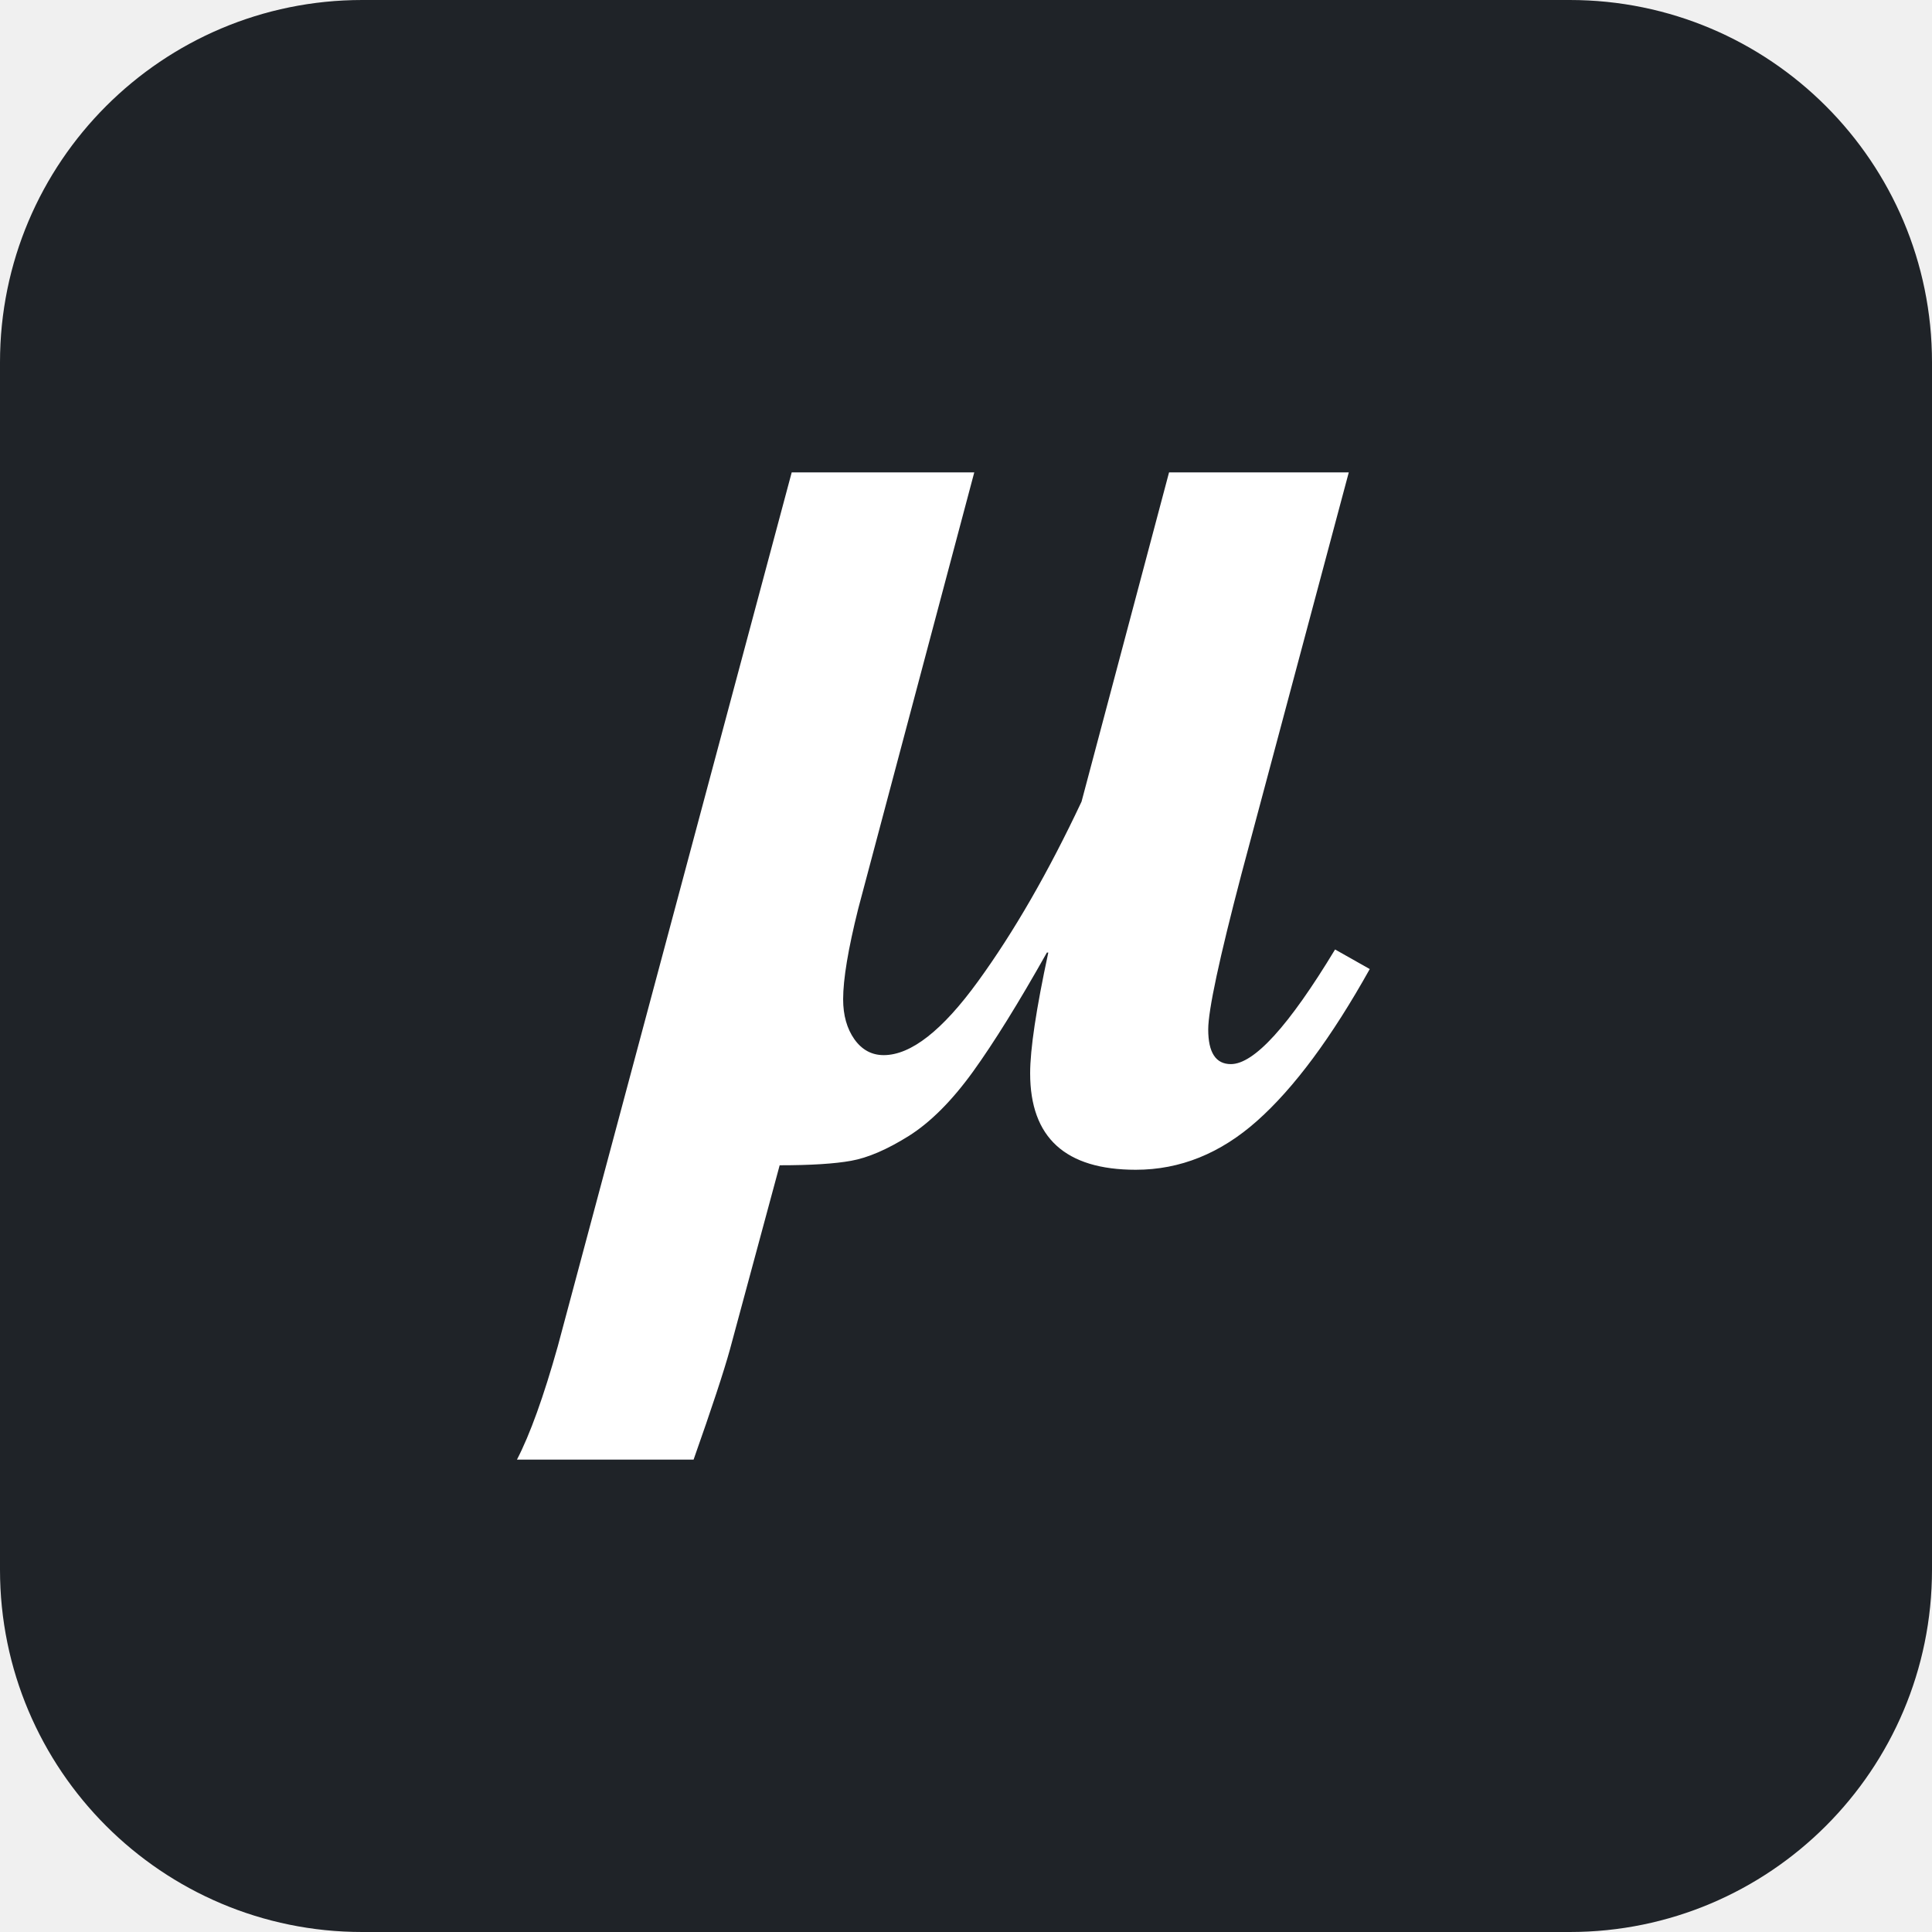
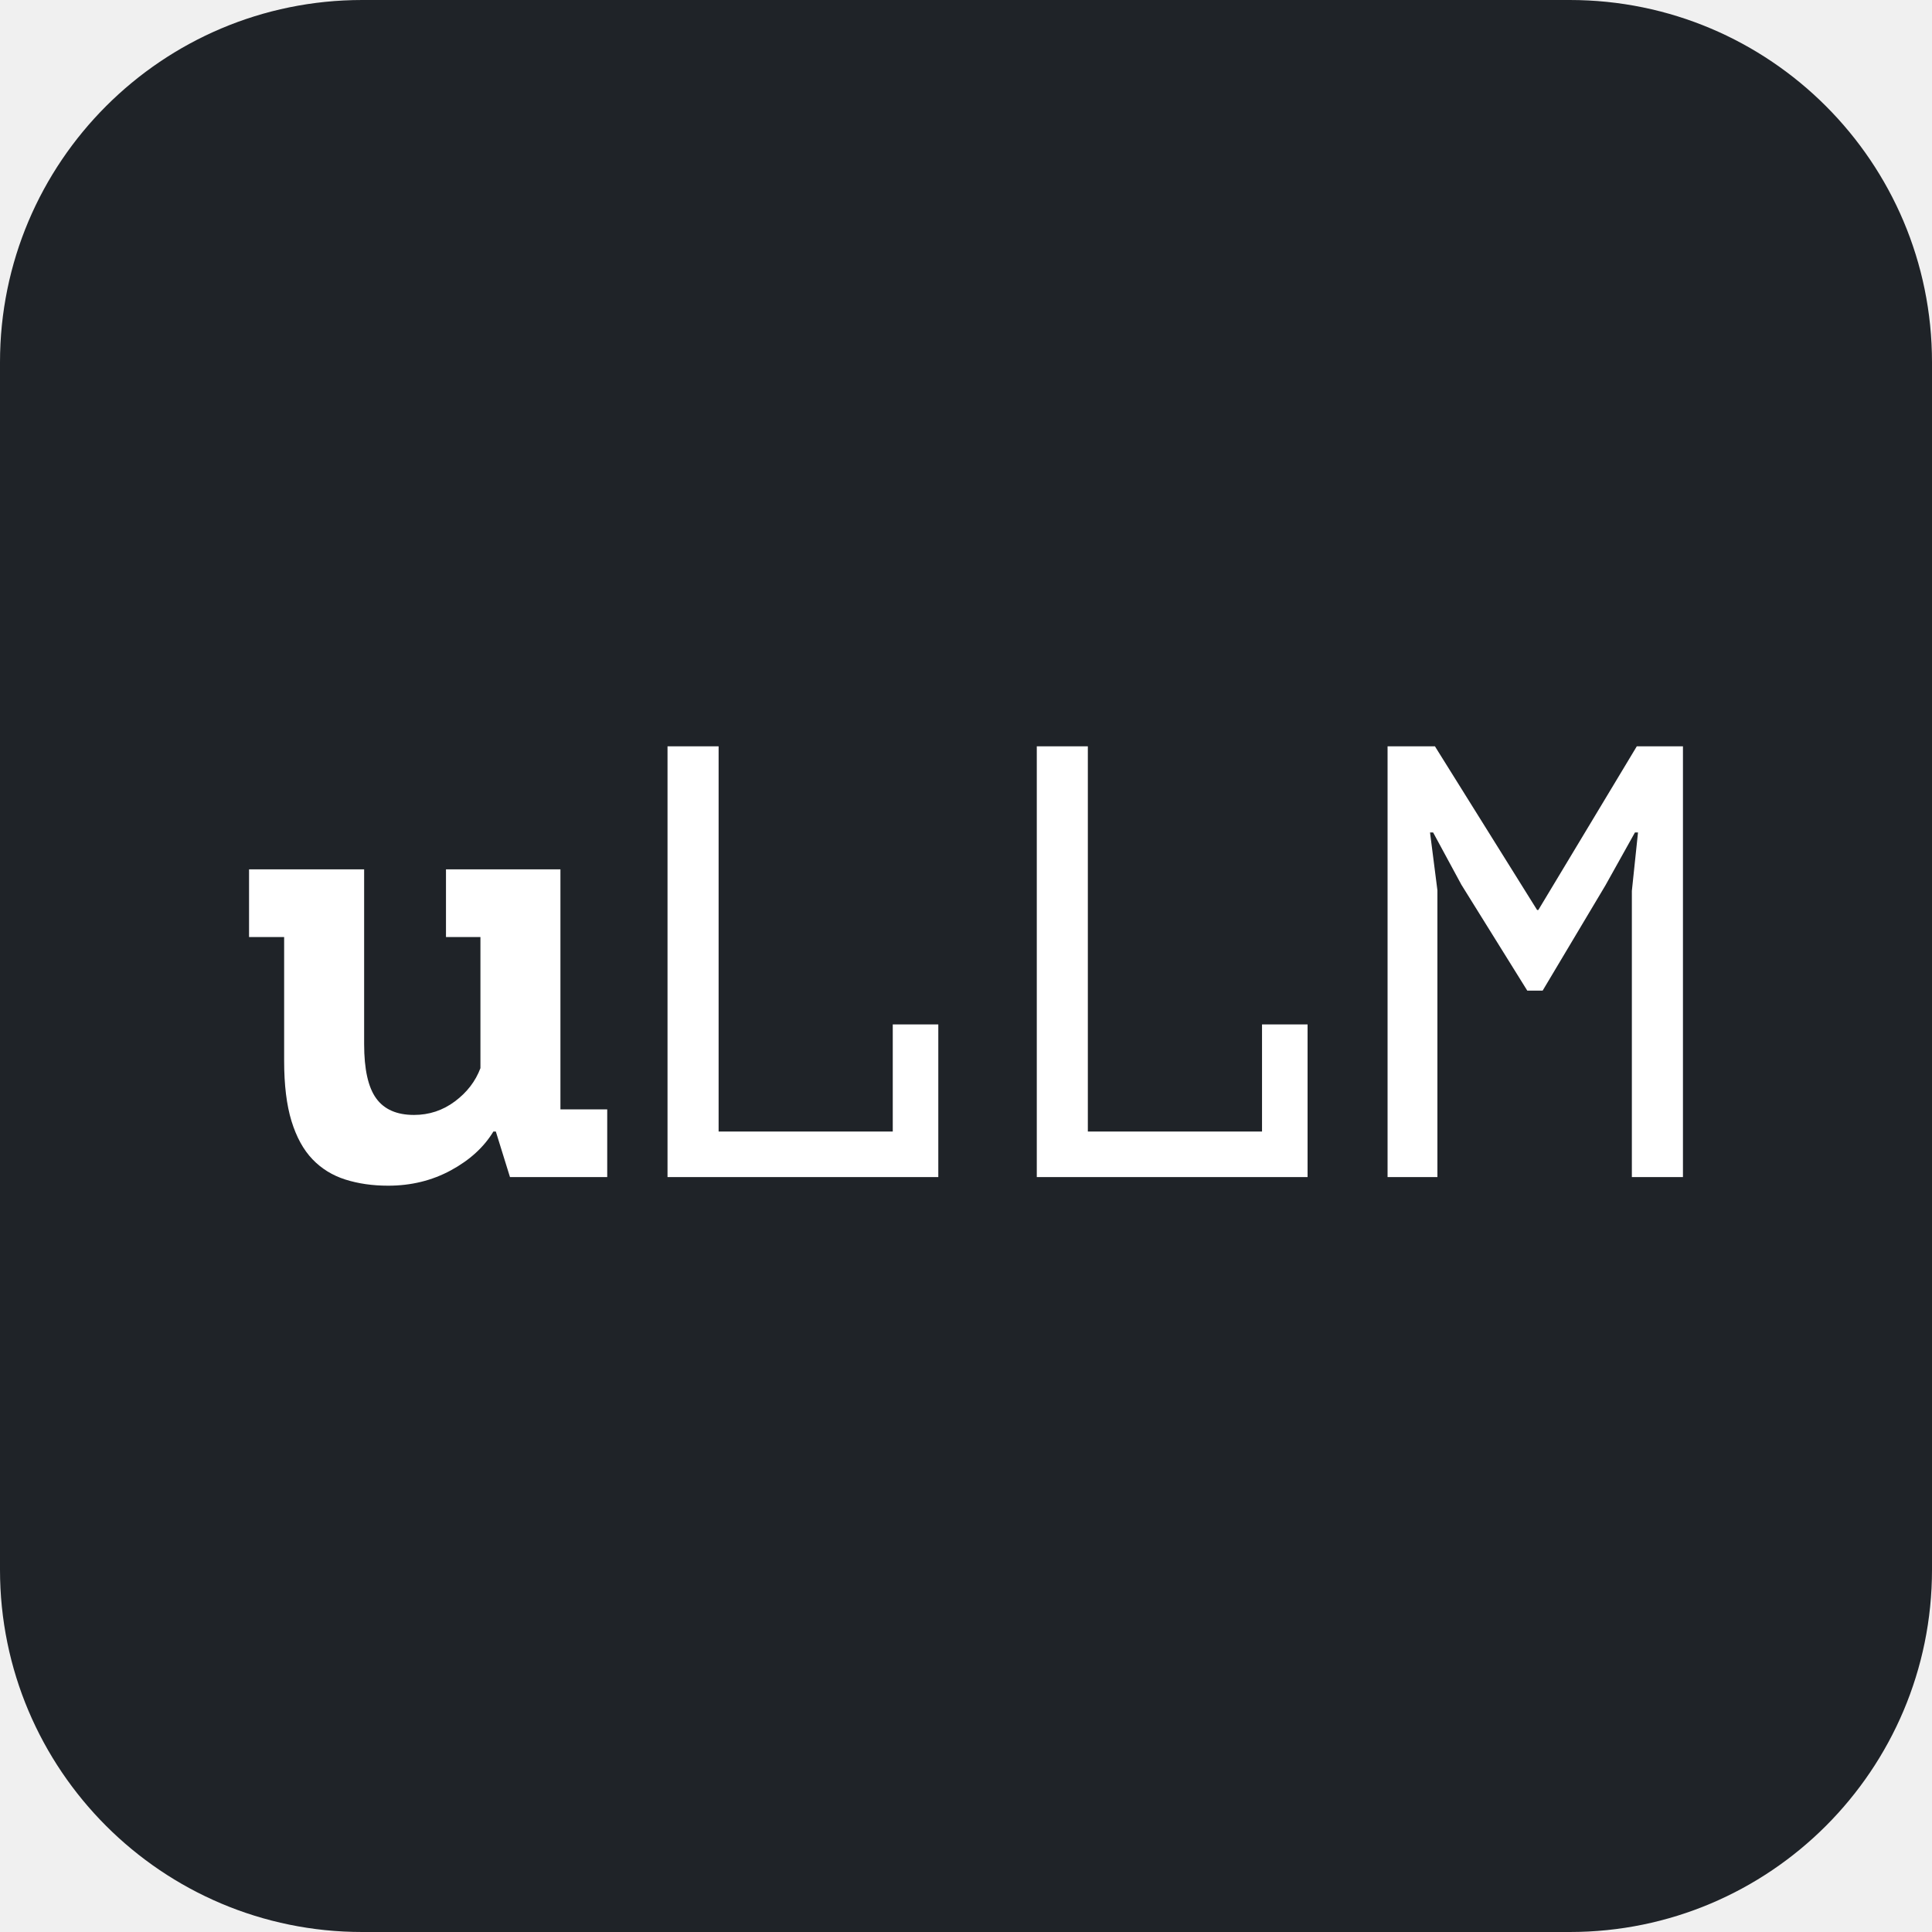
- <svg xmlns="http://www.w3.org/2000/svg" viewBox="0 0 512 512" width="512" height="512" role="img" aria-label="μllm logo">
+ <svg xmlns="http://www.w3.org/2000/svg" viewBox="0 0 512 512" width="512" height="512" role="img" aria-label="uLLM logo">
  <rect width="512" height="512" rx="96" fill="#1f2328" />
-   <path fill="#ffffff" d="M353.81 251.62L363.00 256.81Q347.81 284.00 333.19 297.00Q318.62 310.00 301.00 310.00Q273.00 310.00 273.00 284.44Q273.00 274.81 277.81 252.44L277.44 252.44Q266.19 272.44 257.81 284.06Q249.44 295.62 240.81 301.06Q232.19 306.44 225.56 307.62Q219.00 308.81 206.62 308.81L193.44 357.62Q191.00 366.44 183.81 386.81L137.00 386.81Q142.19 376.81 147.81 356.81L209.81 125.19L258.19 125.19L227.44 240.81Q223.44 256.81 223.44 264.81Q223.44 271.19 226.44 275.44Q229.44 279.62 234.19 279.62Q245.00 279.62 259.19 260.06Q273.44 240.44 286.62 212.44L309.81 125.19L357.44 125.19L329.00 231.62Q320.19 265.19 320.19 272.81Q320.19 282.00 326.19 282.00Q335.44 282.00 353.81 251.62Z" />
+   <path fill="#ffffff" d="M118.19 230.39H148.52V287.15Q148.52 290.58 148.52 294.00H160.92V311.94H135.15L131.40 299.87H130.75Q127.00 306.07 119.49 310.15Q111.99 314.22 102.86 314.22Q96.66 314.22 91.52 312.59Q86.39 310.96 82.80 307.21Q79.21 303.46 77.25 297.10Q75.30 290.74 75.30 281.12V248.33H66.00V230.39H96.50V276.71Q96.50 286.66 99.68 291.06Q102.86 295.47 109.71 295.47Q115.74 295.47 120.55 291.88Q125.36 288.29 127.32 283.07V248.33H118.19ZM176.90 197.78H190.44V299.87H236.59V271.49H248.66V311.94H176.90ZM274.76 197.78H288.29V299.87H334.45V271.49H346.52V311.94H274.76ZM432.46 236.10 434.09 220.61H433.28L425.45 234.64L408.82 262.52H404.74L387.29 234.47L379.79 220.61H378.97L380.93 235.94V311.94H367.72V197.78H380.27L407.35 241.16H407.67L433.77 197.78H446.00V311.94H432.46Z" />
</svg>
